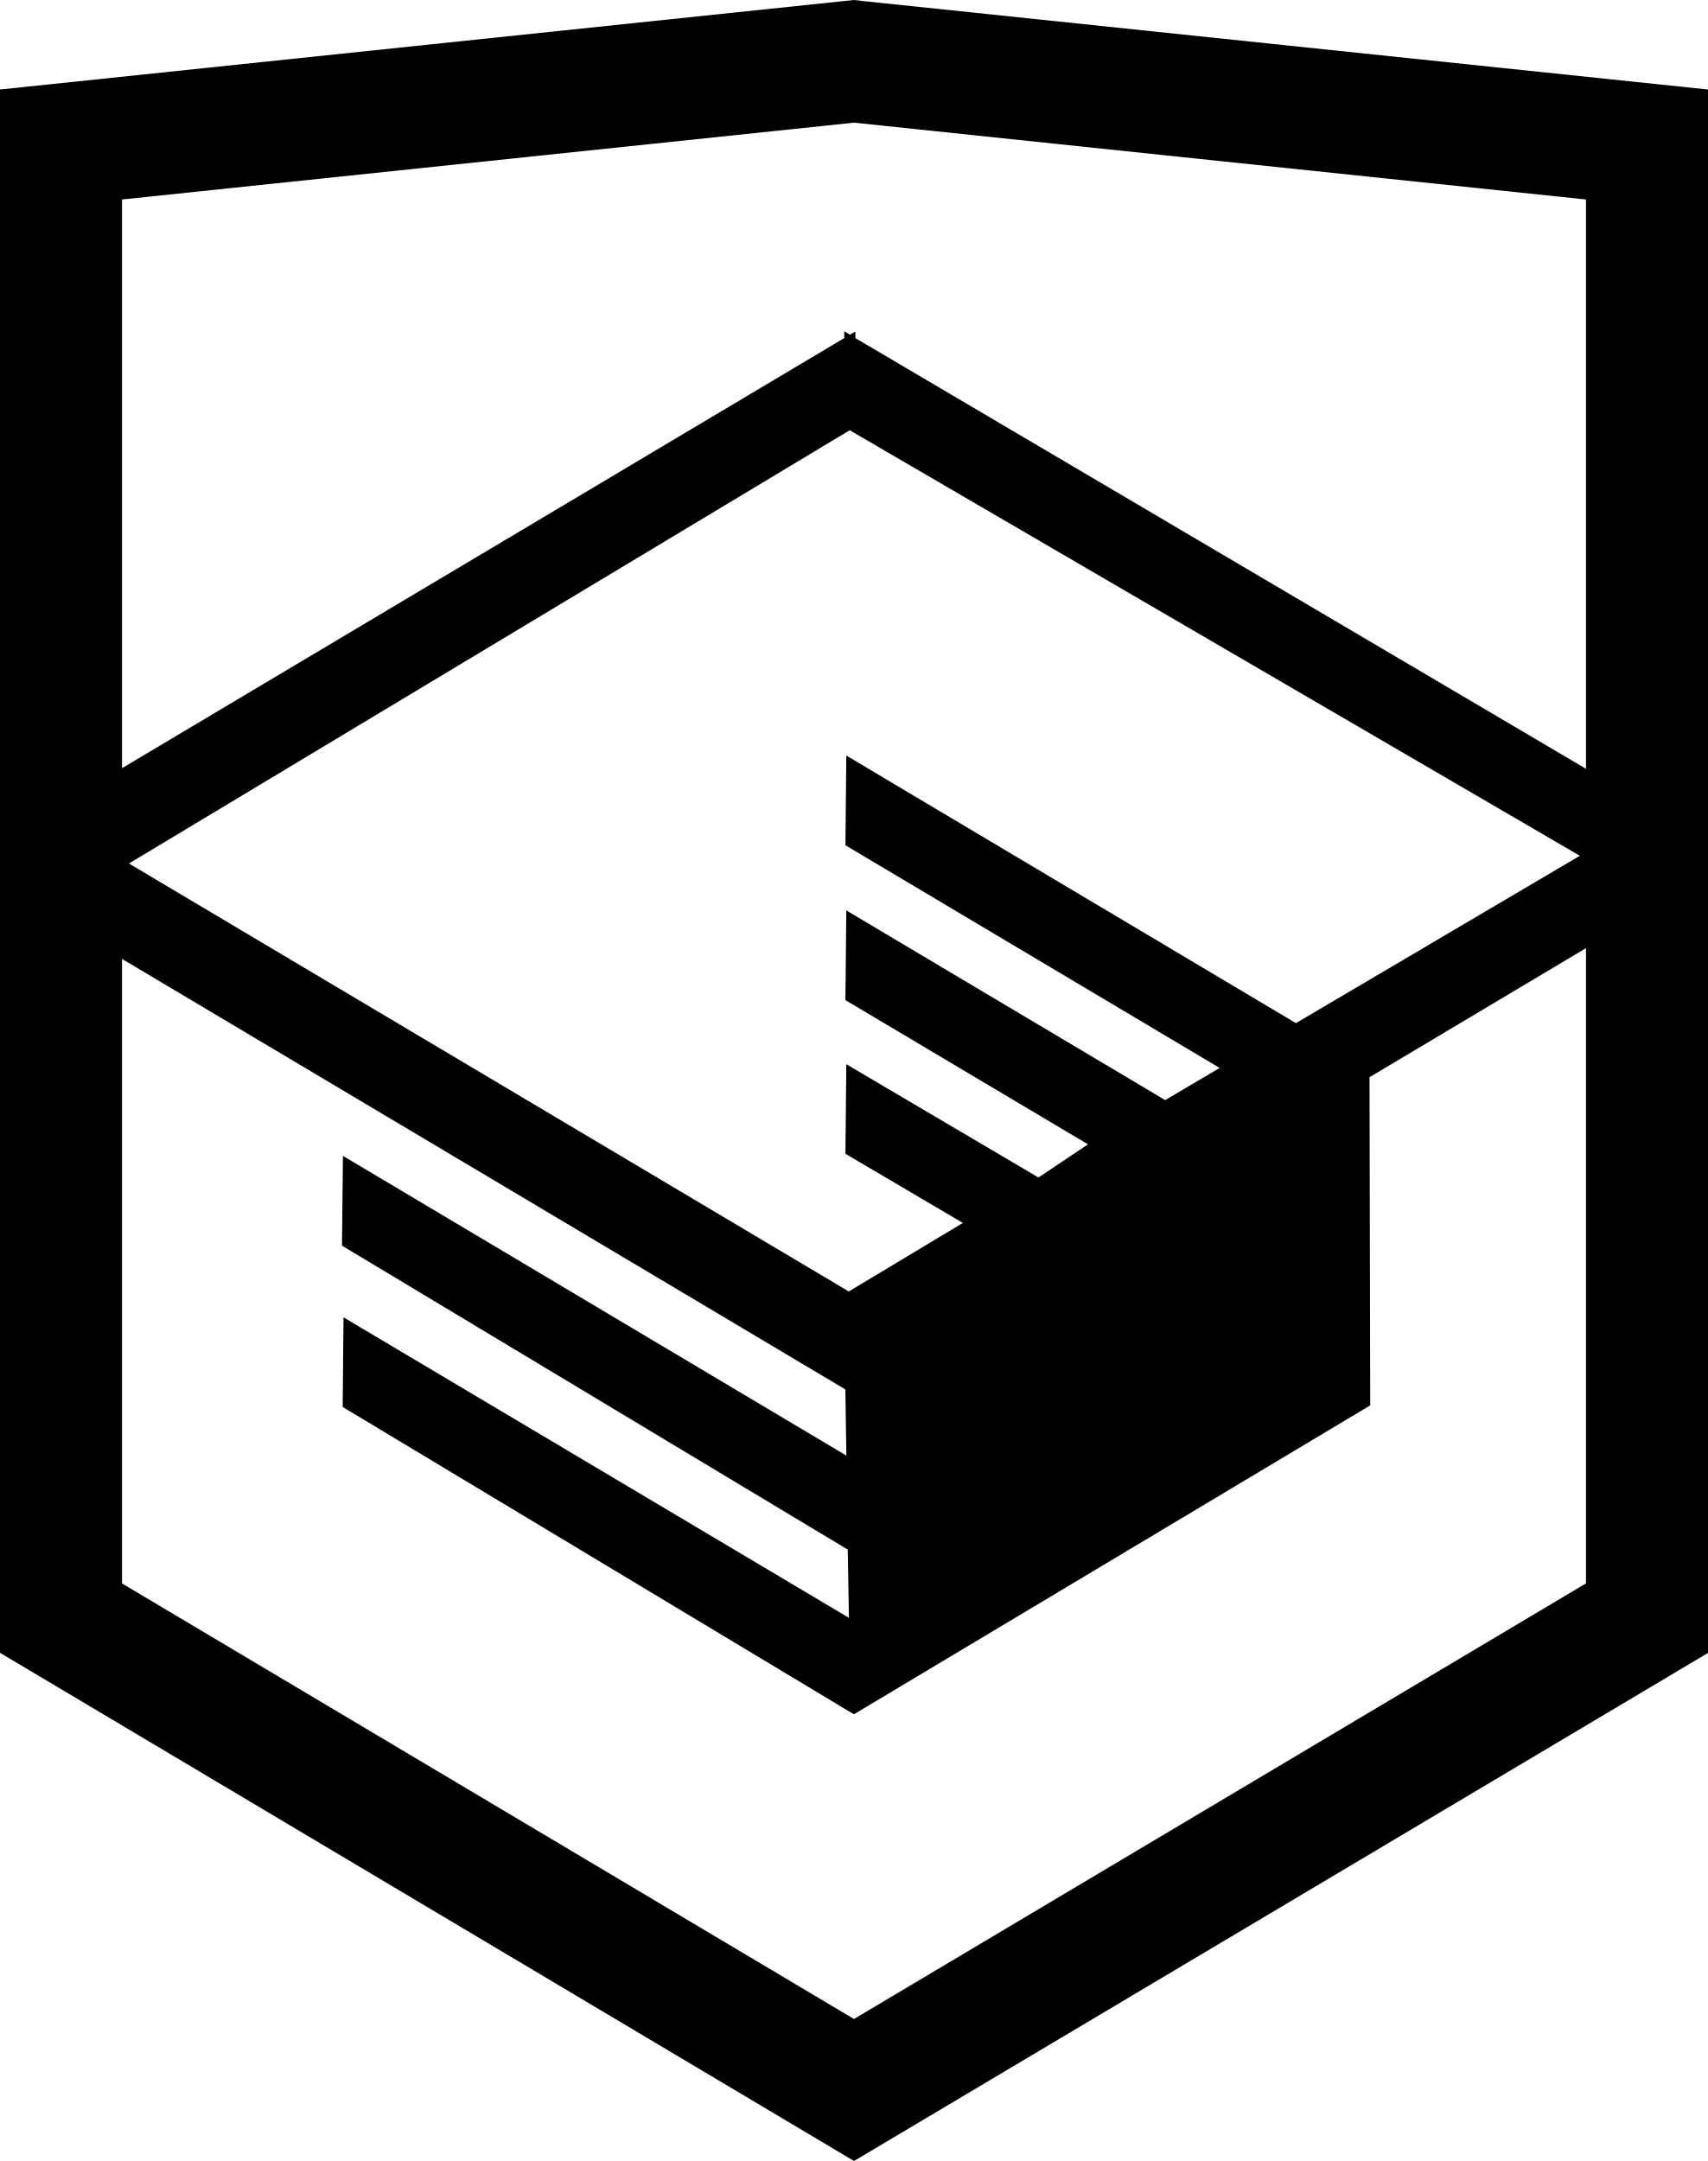
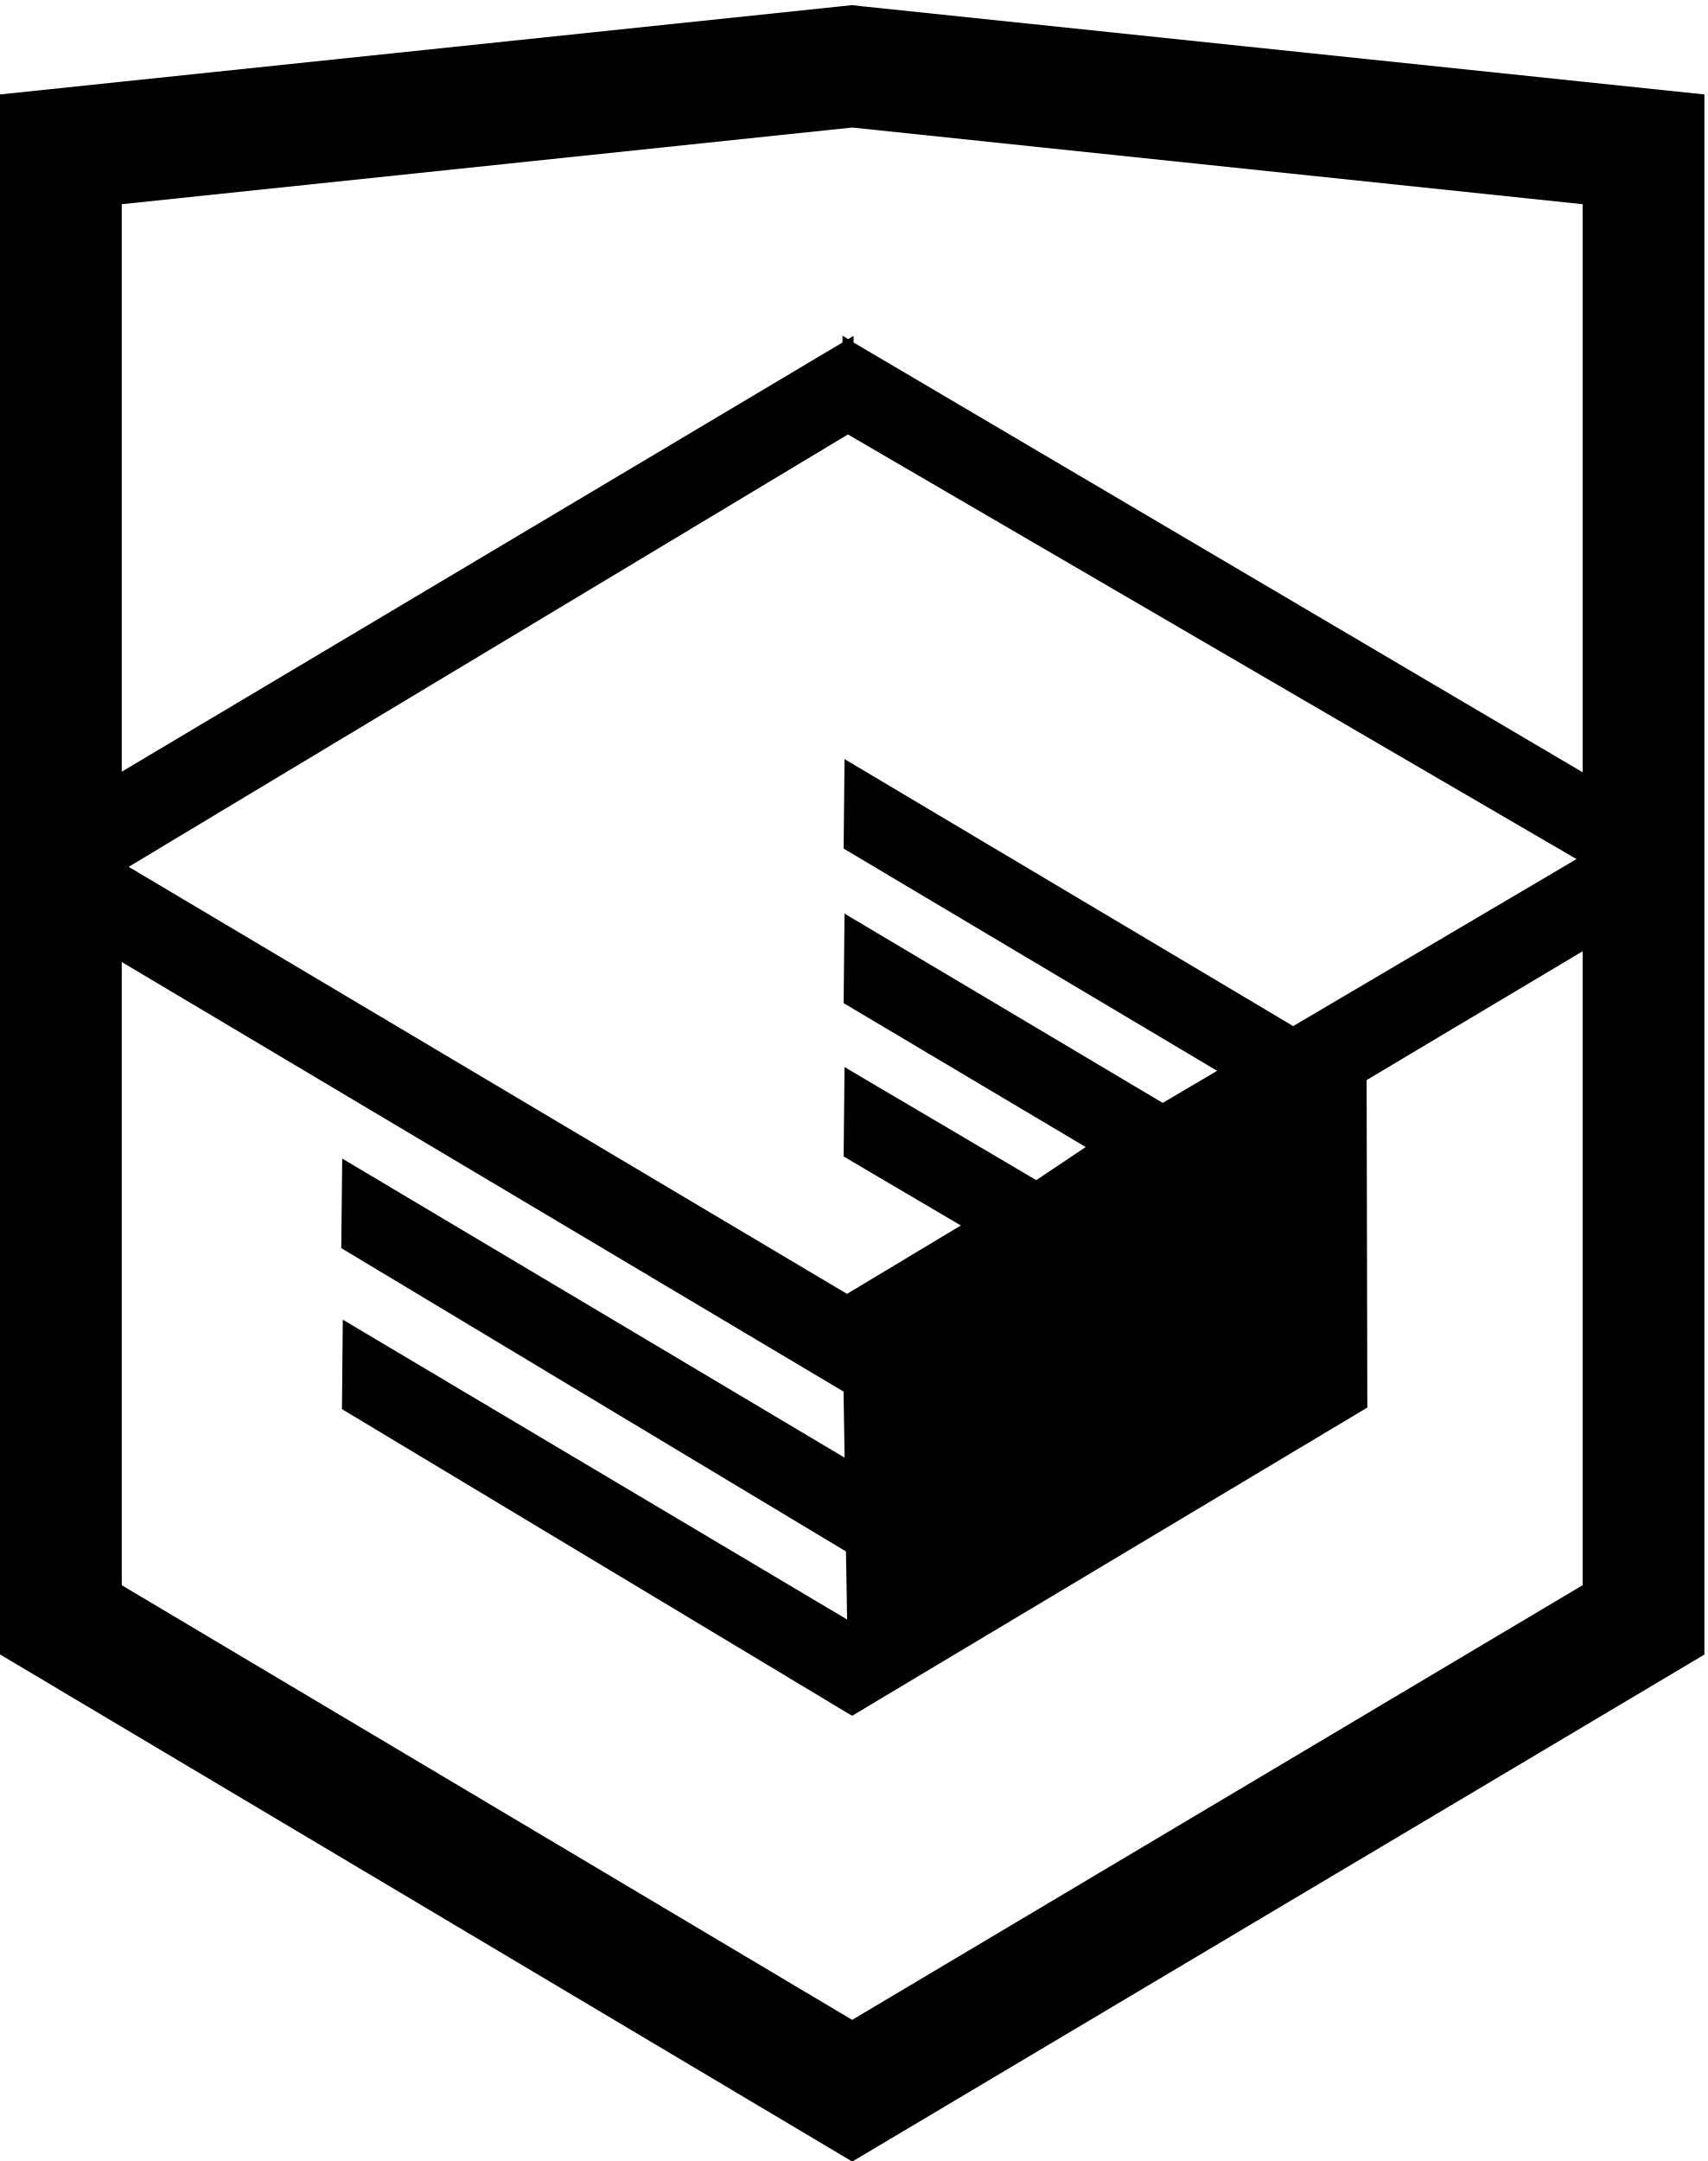
- <svg xmlns="http://www.w3.org/2000/svg" width="26.943" height="34.09">
+ <svg xmlns="http://www.w3.org/2000/svg" width="26.943" height="34.09" viewBox="0 0 27 34">
  <path d="M13.62.017L13.472 0 0 1.412v24.661l13.473 8.017 13.43-7.99.042-.025V1.412L13.62.017zm11.399 12.11L13.495 5.334l-.001-.104-.087.05-.088-.056v.109L1.925 12.118V3.147l11.548-1.212L25.02 3.147v8.98zm-11.614-5.34L24.923 13.5l-4.479 2.64-7.093-4.221-.014 1.415 5.904 3.513-.86.507-5.03-2.992-.014 1.415 3.827 2.275-.782.523-3.031-1.787-.014 1.413 1.853 1.091-1.8 1.081-11.356-6.751 11.371-6.835zm-11.48 8.34l11.411 6.791.016 1.044-7.942-4.728-.015 1.416 7.979 4.795.018 1.076-7.973-4.74-.013 1.414 8.021 4.822.046.025 8.143-4.872-.011-5.177 3.415-2.036v10.021L13.472 31.85 1.925 24.979v-9.852z" />
</svg>
